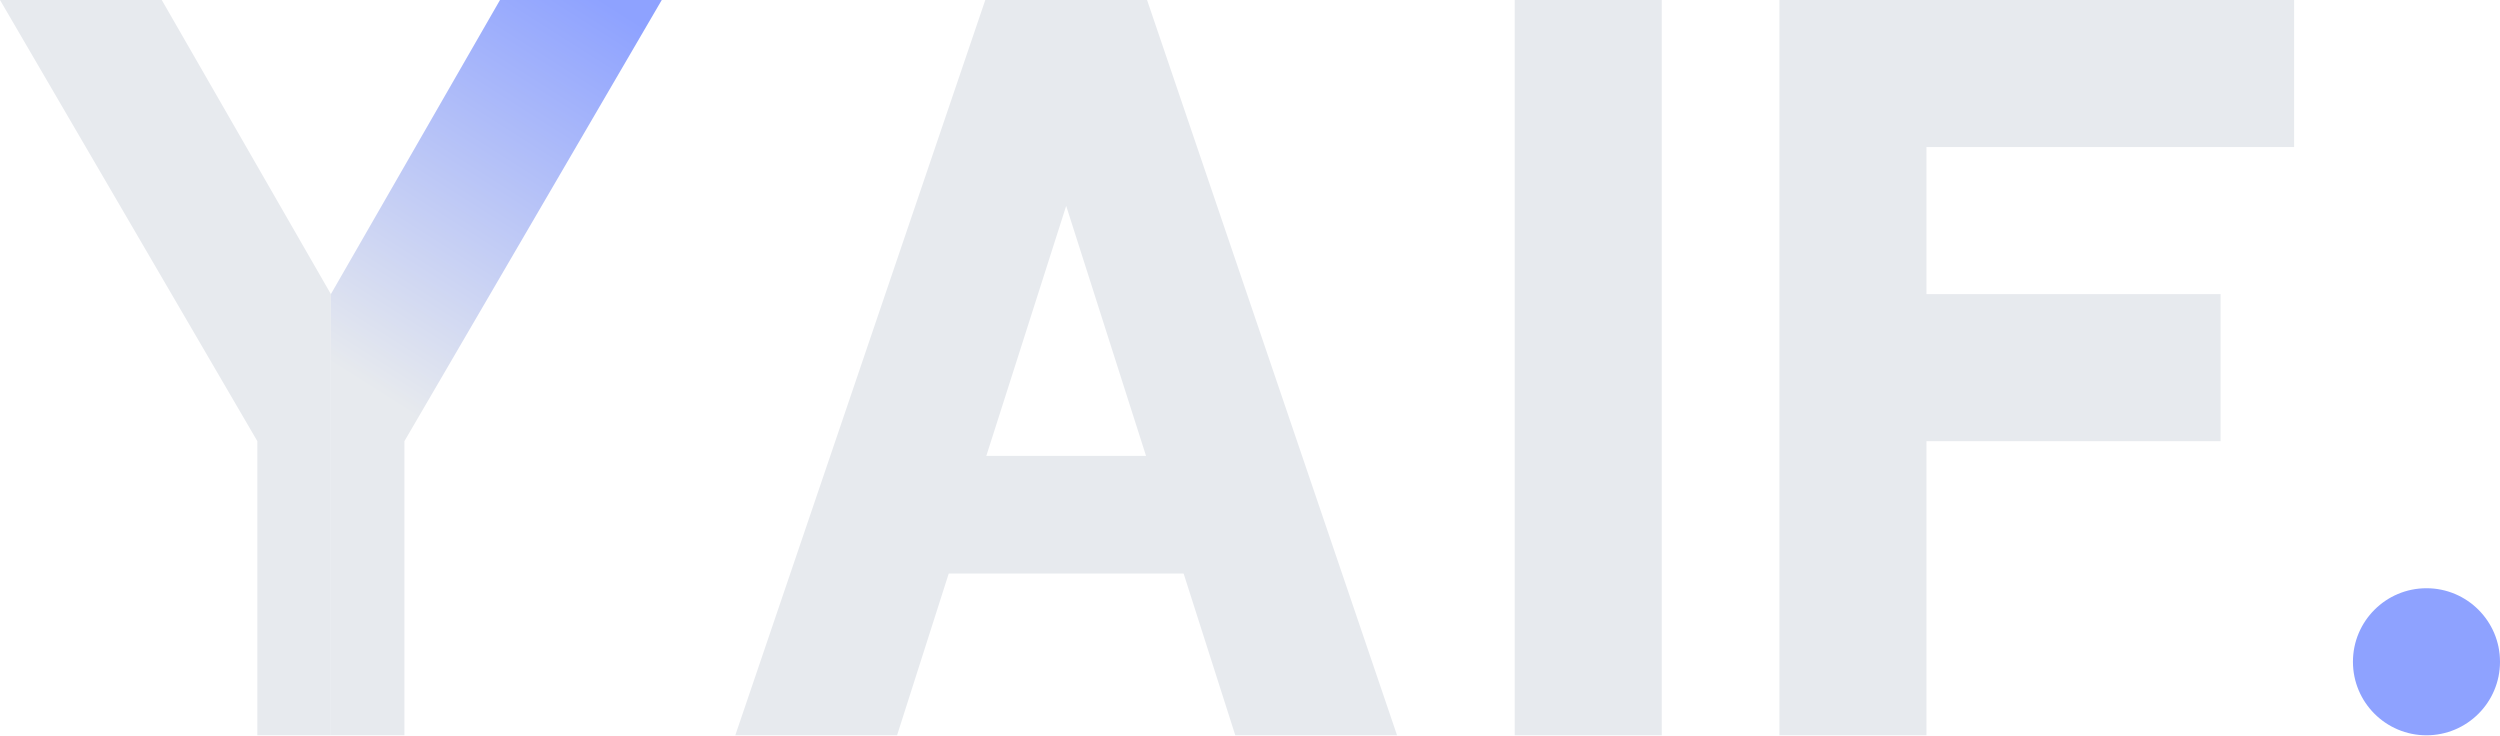
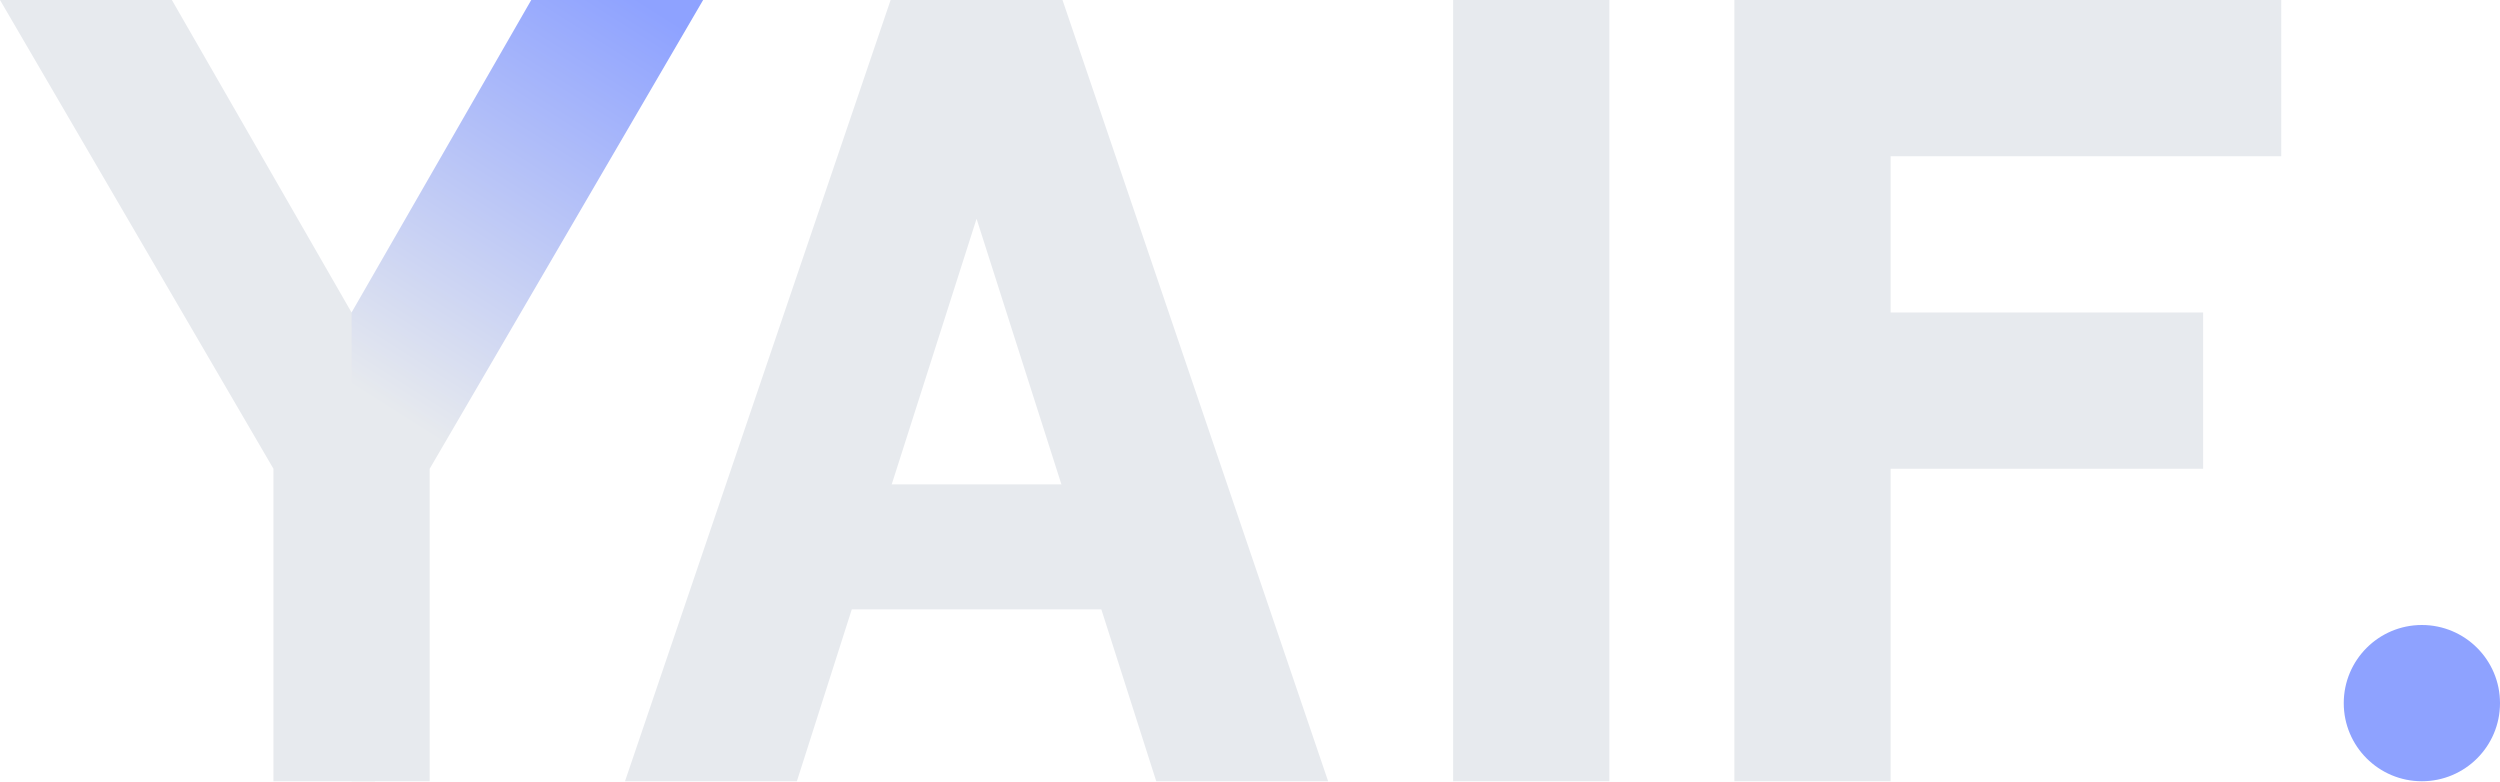
- <svg xmlns="http://www.w3.org/2000/svg" width="340" height="100" viewBox="0 0 340 100">
+ <svg xmlns="http://www.w3.org/2000/svg" width="320" height="100" viewBox="0 0 320 100">
  <defs>
    <linearGradient id="g" gradientUnits="userSpaceOnUse" x1="49" y1="52" x2="82" y2="0">
      <stop offset="0" stop-color="#e7eaee" />
      <stop offset="1" stop-color="#8ea2ff" />
    </linearGradient>
  </defs>
  <g fill="#e7eaee">
-     <path d="M0 0h22l23 40v60H35V60z" />
-     <path d="M100 100h22l23-72 23 72h22L156 0h-22z" />
-     <rect x="125" y="62" width="40" height="16" />
-     <path d="M206 0h20v100h-20zM242 0h70v20h-50v20h40v20h-40v40h-20z" />
+     <path d="M0 0h22l23 40h3v60H35V60z" />
+     <path d="M80 100h22l23-72 23 72h22L136 0h-22z" />
+     <rect x="105" y="62" width="40" height="16" />
+     <path d="M186 0h20v100h-20zM222 0h70v20h-50v20h40v20h-40v40h-20z" />
  </g>
  <path fill="url(#g)" d="M45 40 68 0h22L55 60v40H45z" />
-   <circle cx="330" cy="90" r="10" fill="#8ea2ff" />
+   <circle cx="310" cy="90" r="10" fill="#8ea2ff" />
</svg>
